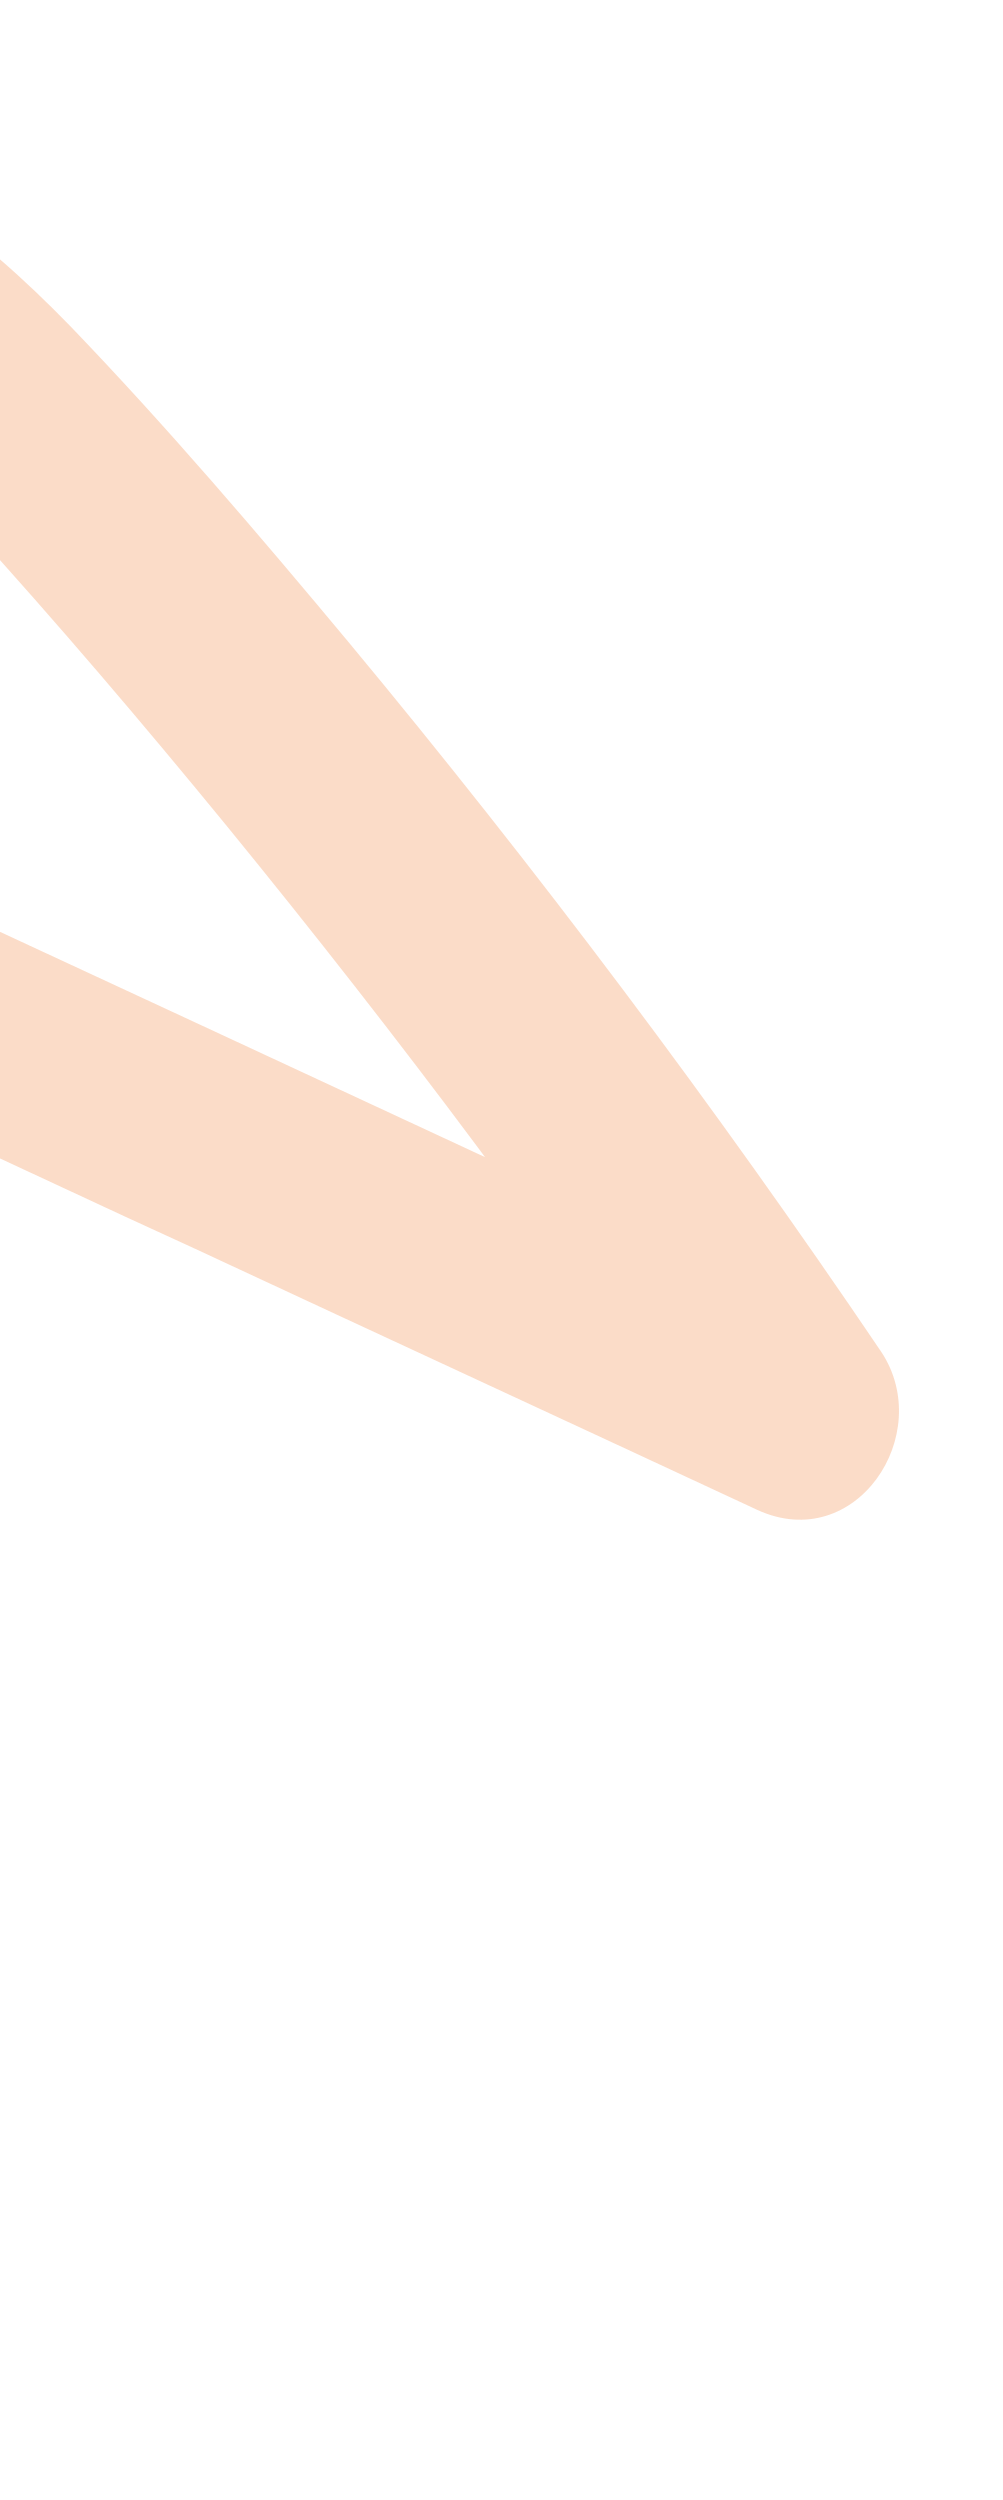
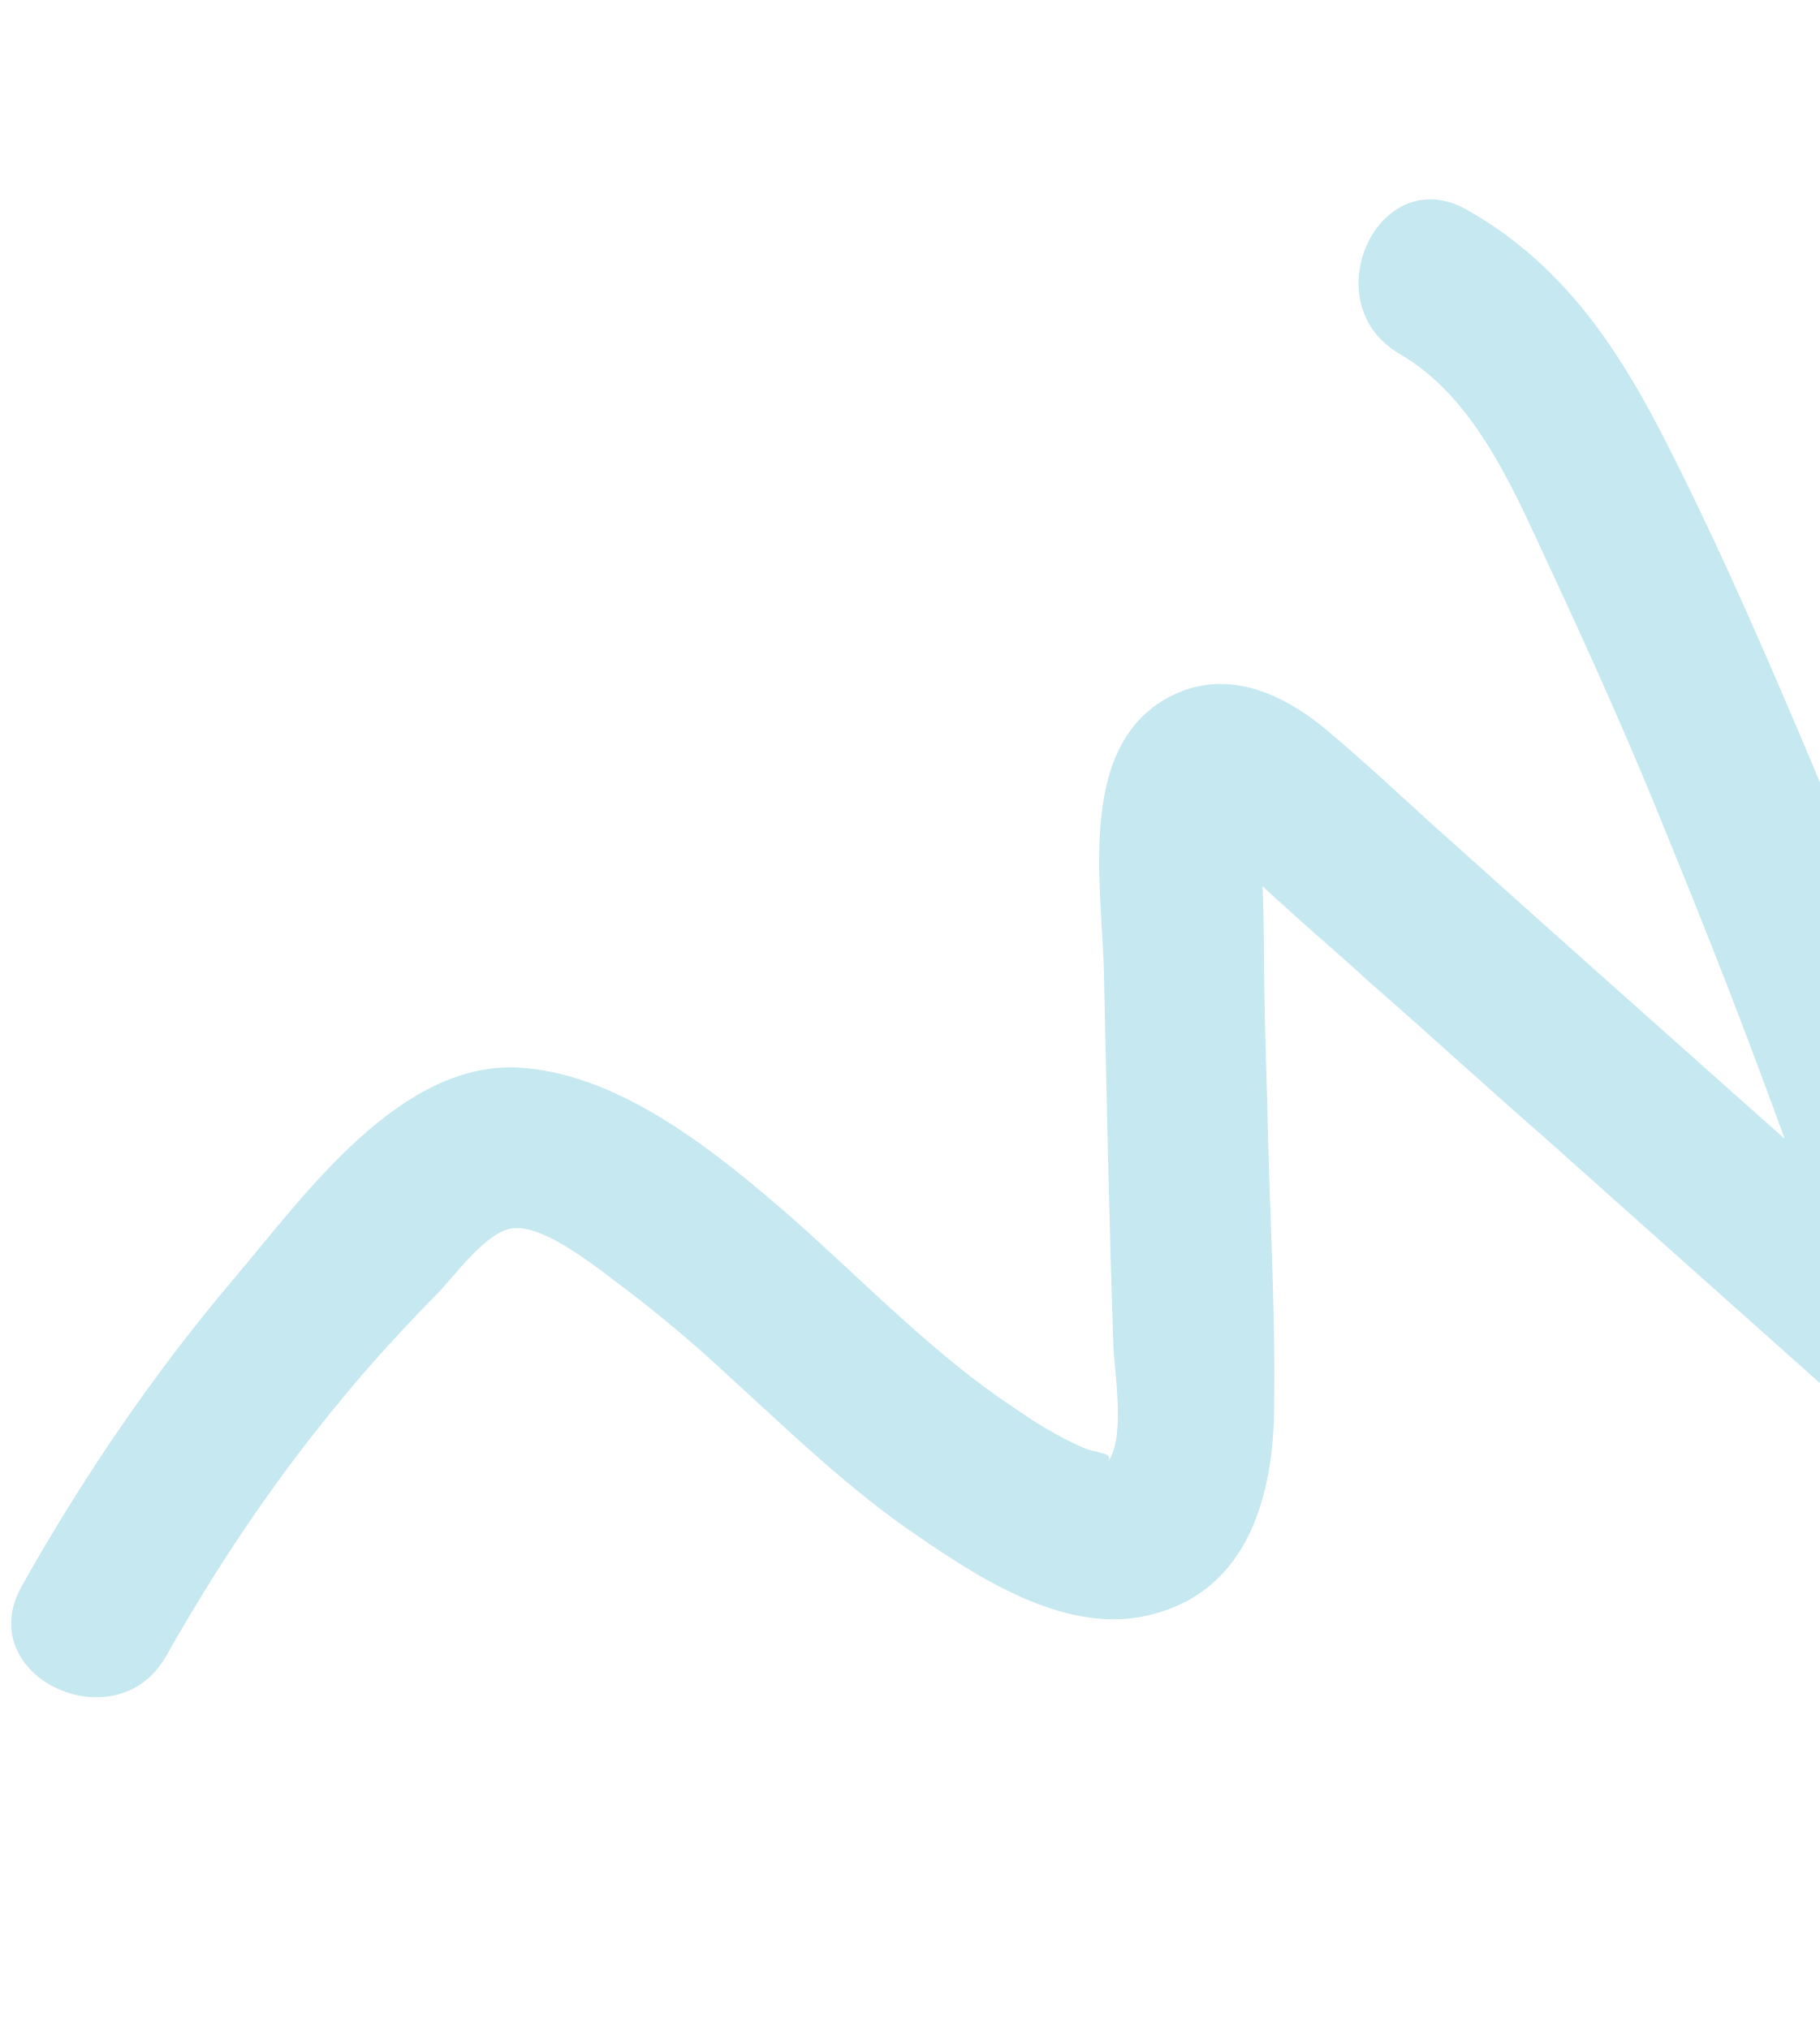
- <svg xmlns="http://www.w3.org/2000/svg" width="91" height="227" viewBox="0 0 91 227" fill="none">
-   <path d="M-25.882 29.946C-16.282 32.187 -9.206 40.659 -2.946 47.59C5.199 56.563 12.987 65.704 20.681 75.11C36.223 94.154 50.955 113.8 64.644 134.203C68.357 129.467 72.07 124.732 75.891 119.857C49.582 107.663 23.396 95.454 -2.913 83.261C-9.189 80.365 -15.37 77.205 -21.754 74.449C-27.458 72.114 -34.004 71.142 -39.159 75.421C-49.328 84.09 -41.285 99.504 -38.049 109.575C-33.477 123.392 -29.029 137.224 -24.457 151.041C-23.614 153.838 -19.53 161.537 -21.172 164.636C-20.125 162.87 -22.659 163.807 -24.459 163.521C-27.531 163.136 -30.523 162.364 -33.407 161.453C-44.29 157.98 -54.311 152.26 -64.709 147.594C-75.106 142.928 -88.511 137.366 -100.069 139.774C-113.957 142.716 -120.27 161.38 -125.297 172.956C-131.217 186.531 -135.556 200.67 -138.717 215.171C-141.323 226.958 -122.707 229.747 -120.101 217.96C-117.573 206.561 -114.146 195.305 -109.649 184.55C-107.408 179.11 -104.904 173.764 -102.26 168.528C-100.728 165.569 -98.716 159.275 -95.592 158.014C-91.985 156.569 -84.407 159.812 -80.966 161.16C-76.084 162.964 -71.28 165.156 -66.601 167.362C-57.77 171.588 -49.033 176.076 -39.715 179.108C-30.801 181.937 -19.048 185.304 -10.396 179.718C-0.81 173.516 -1.17 162.214 -3.989 152.471C-7.375 141.157 -11.383 129.919 -15.018 118.636C-17.028 112.45 -19.022 106.389 -21.032 100.203C-22.029 97.172 -23.041 94.017 -24.038 90.987C-24.392 90.147 -24.637 89.168 -24.866 88.314C-24.948 85.55 -25.619 86.262 -26.752 90.433C-28.367 90.628 -30.107 90.839 -31.722 91.034C-27.656 91.299 -23.523 94.202 -19.913 95.908C-15.9 97.817 -11.763 99.711 -7.75 101.62C0.788 105.503 9.216 109.525 17.754 113.407C34.721 121.312 51.811 129.201 68.777 137.106C77.718 141.192 84.963 130.23 80.025 122.76C64.976 100.505 48.746 78.897 31.627 58.279C23.516 48.547 15.141 38.72 6.344 29.574C-2.005 21.004 -10.904 14.14 -22.706 11.409C-34.895 8.599 -37.559 27.2 -25.882 29.946Z" fill="#F6B78F" fill-opacity="0.49" />
+ <svg xmlns="http://www.w3.org/2000/svg" width="165" height="184" viewBox="0 0 165 184" fill="none">
+   <g opacity="0.4">
+     <path d="M126.915 32.103C133.442 35.883 136.922 43.677 140.006 50.376C143.955 58.839 147.763 67.278 151.235 75.951C158.441 93.49 165.002 111.357 170.635 129.501C174.48 126.799 178.326 124.097 182.171 121.395C165.42 106.443 148.644 91.633 132.036 76.706C128.095 73.232 124.205 69.472 119.98 65.948C116.25 62.95 111.634 60.824 106.891 62.783C97.382 66.843 99.917 80.046 100.091 88.291C100.338 99.481 100.56 110.814 100.948 122.029C101.003 124.239 102.187 130.899 100.248 132.761C101.326 131.629 99.376 131.875 98.027 131.2C95.849 130.233 93.863 129.006 91.902 127.637C84.67 122.854 78.473 116.345 71.866 110.498C65.118 104.626 56.525 97.553 47.409 96.841C36.417 95.949 27.651 108.353 21.37 115.764C13.987 124.449 7.476 134.019 1.936 143.906C-2.568 152.067 10.592 158.178 15.072 150.16C19.527 142.283 24.502 134.791 30.282 127.733C33.087 124.263 36.178 120.842 39.386 117.589C41.158 115.844 44.113 111.52 46.632 111.373C49.603 111.158 54.465 115.234 56.803 116.962C60.039 119.434 63.107 122.023 66.008 124.73C71.575 129.809 77.093 135.172 83.261 139.329C89.286 143.461 97.205 148.511 104.776 146.312C113.251 143.978 115.478 135.42 115.514 127.652C115.657 118.436 115.062 109.239 114.895 100.116C114.743 95.102 114.592 90.089 114.583 85.1C114.578 82.606 114.431 80.087 114.427 77.593C114.408 76.856 114.39 76.119 114.372 75.383C114.863 73.415 114.219 73.743 112.416 76.508C111.135 76.284 109.854 76.061 108.573 75.837C111.462 76.928 113.862 79.987 116.293 82.025C118.817 84.373 121.507 86.603 124.031 88.95C129.506 93.719 134.813 98.606 140.287 103.375C151.069 113.031 161.993 122.712 172.775 132.368C178.484 137.472 186.374 130.929 184.311 124.262C178.097 104.402 170.955 84.821 162.835 65.802C158.984 56.77 154.992 47.712 150.498 39.007C146.214 30.779 141.28 23.757 133.144 19.11C125.033 14.32 118.921 27.481 126.915 32.103Z" fill="#6FC5DD" />
+   </g>
</svg>
